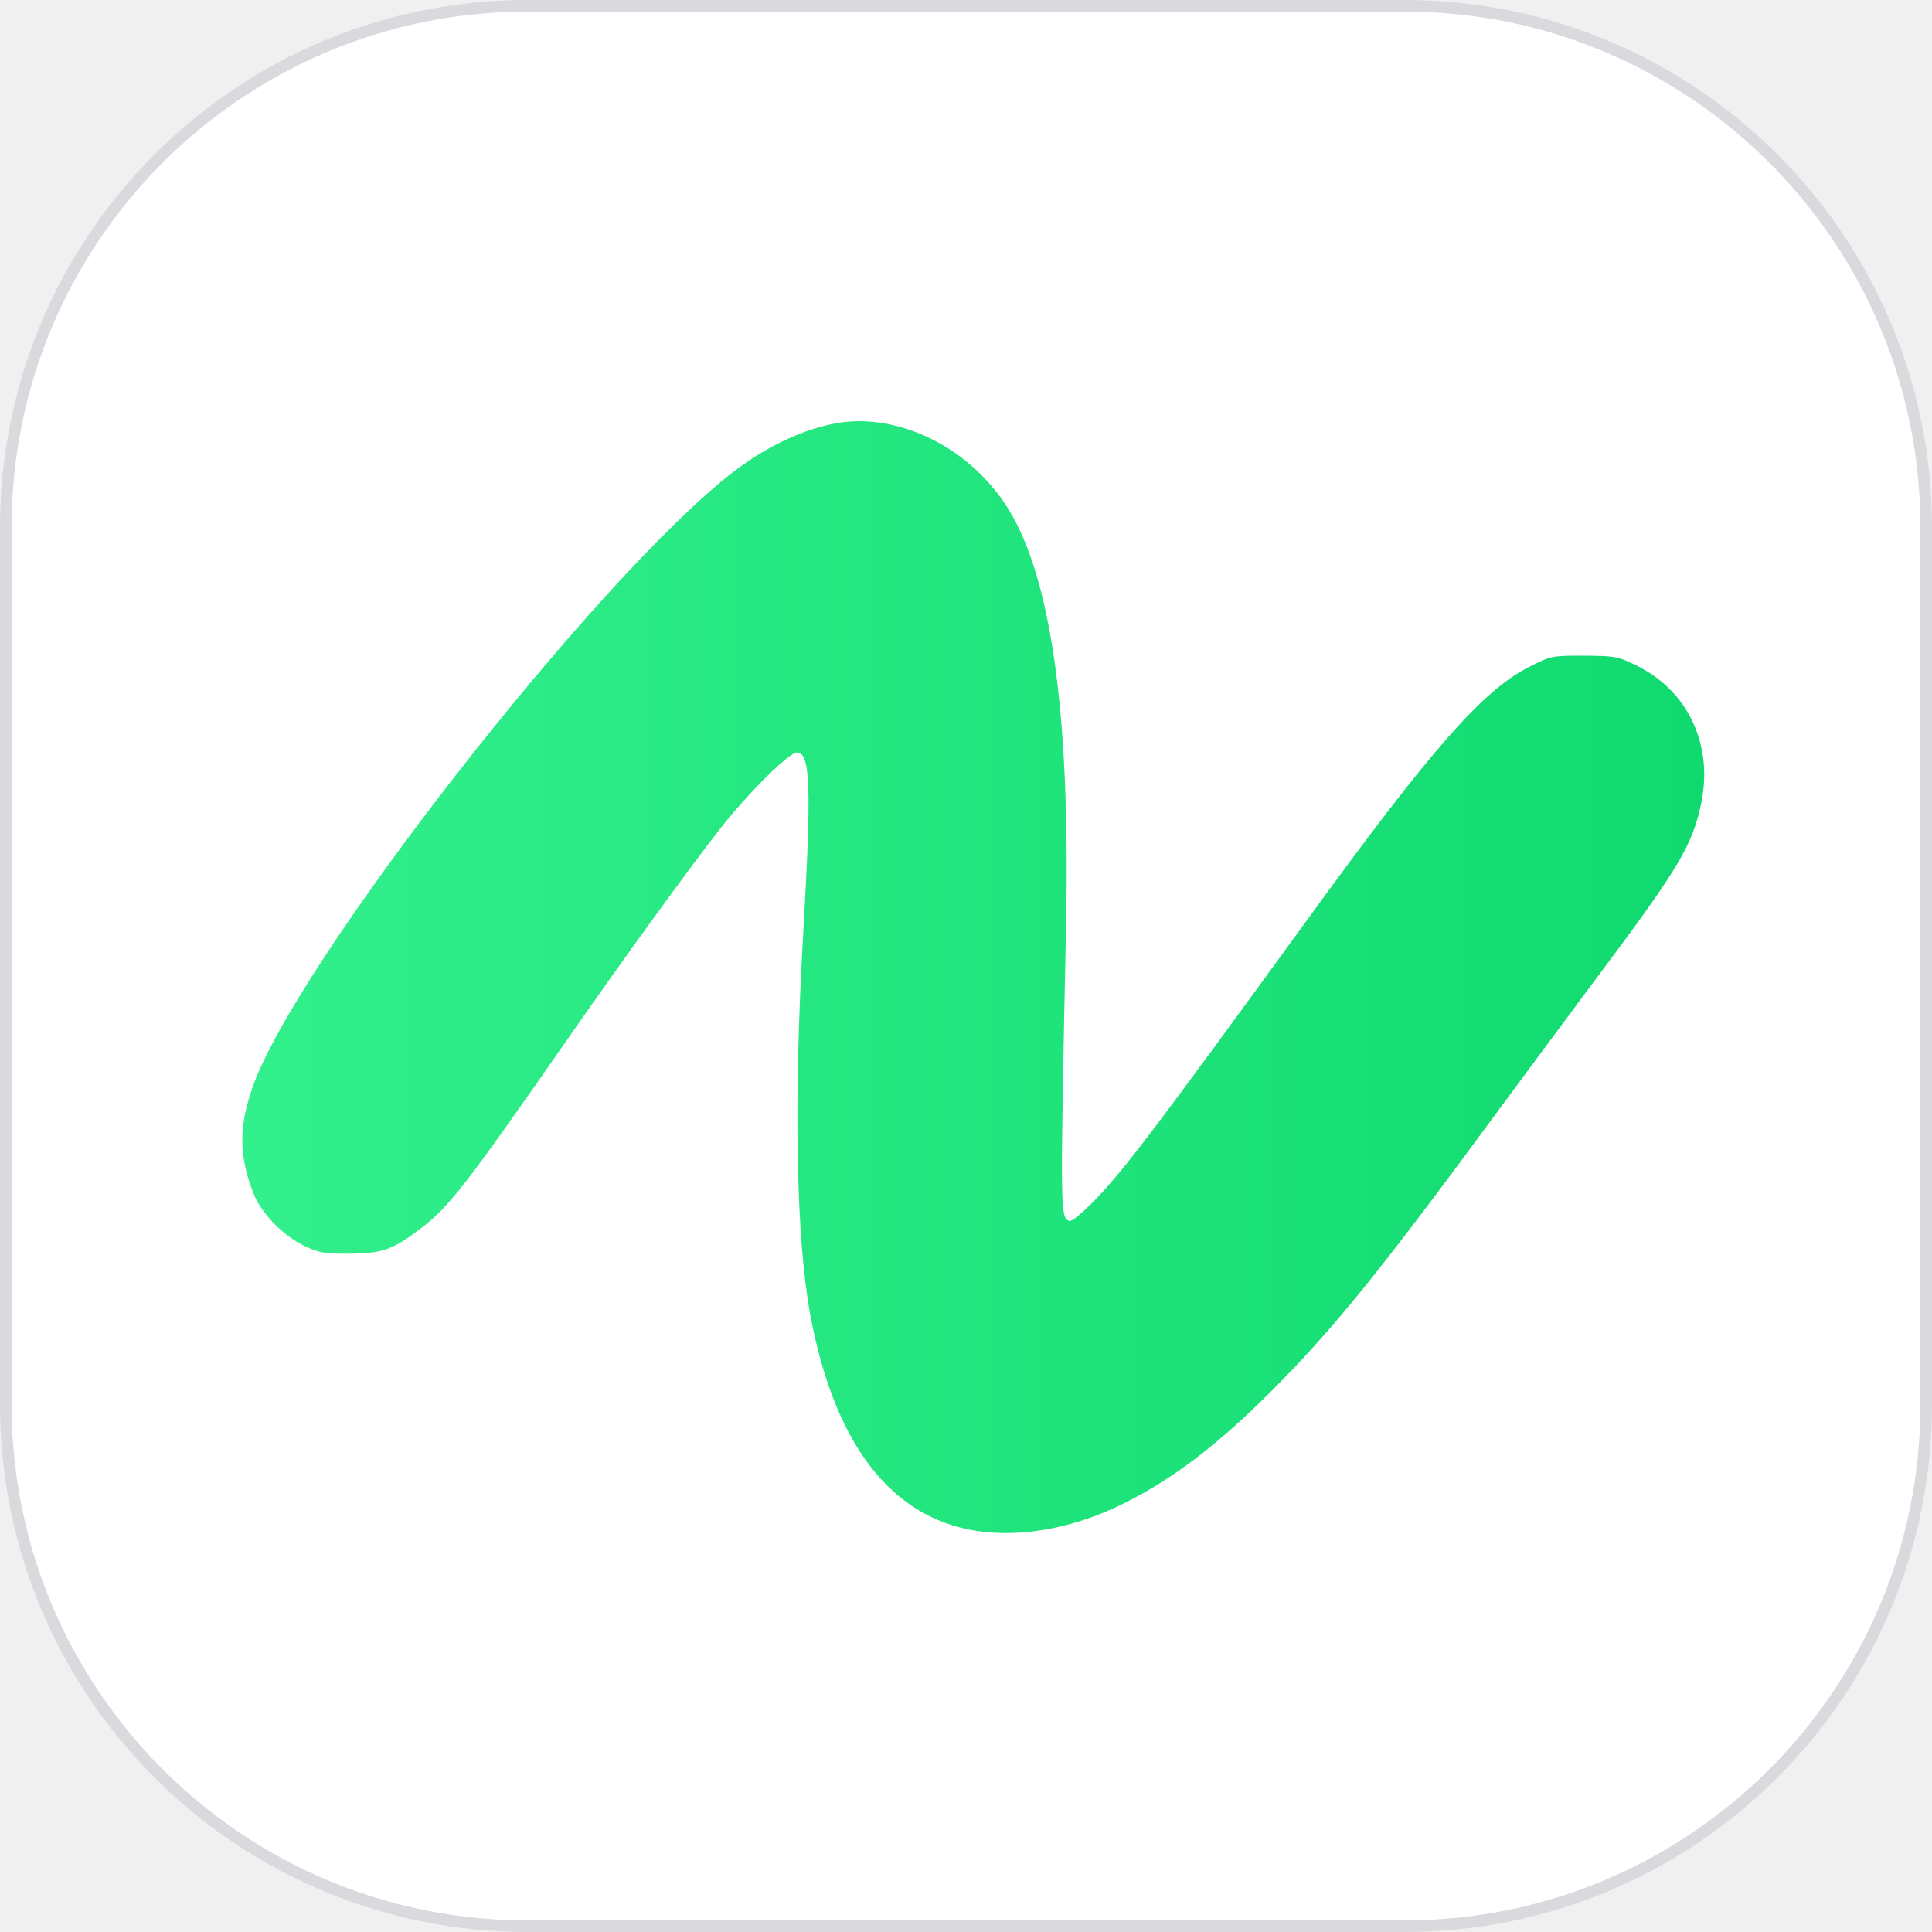
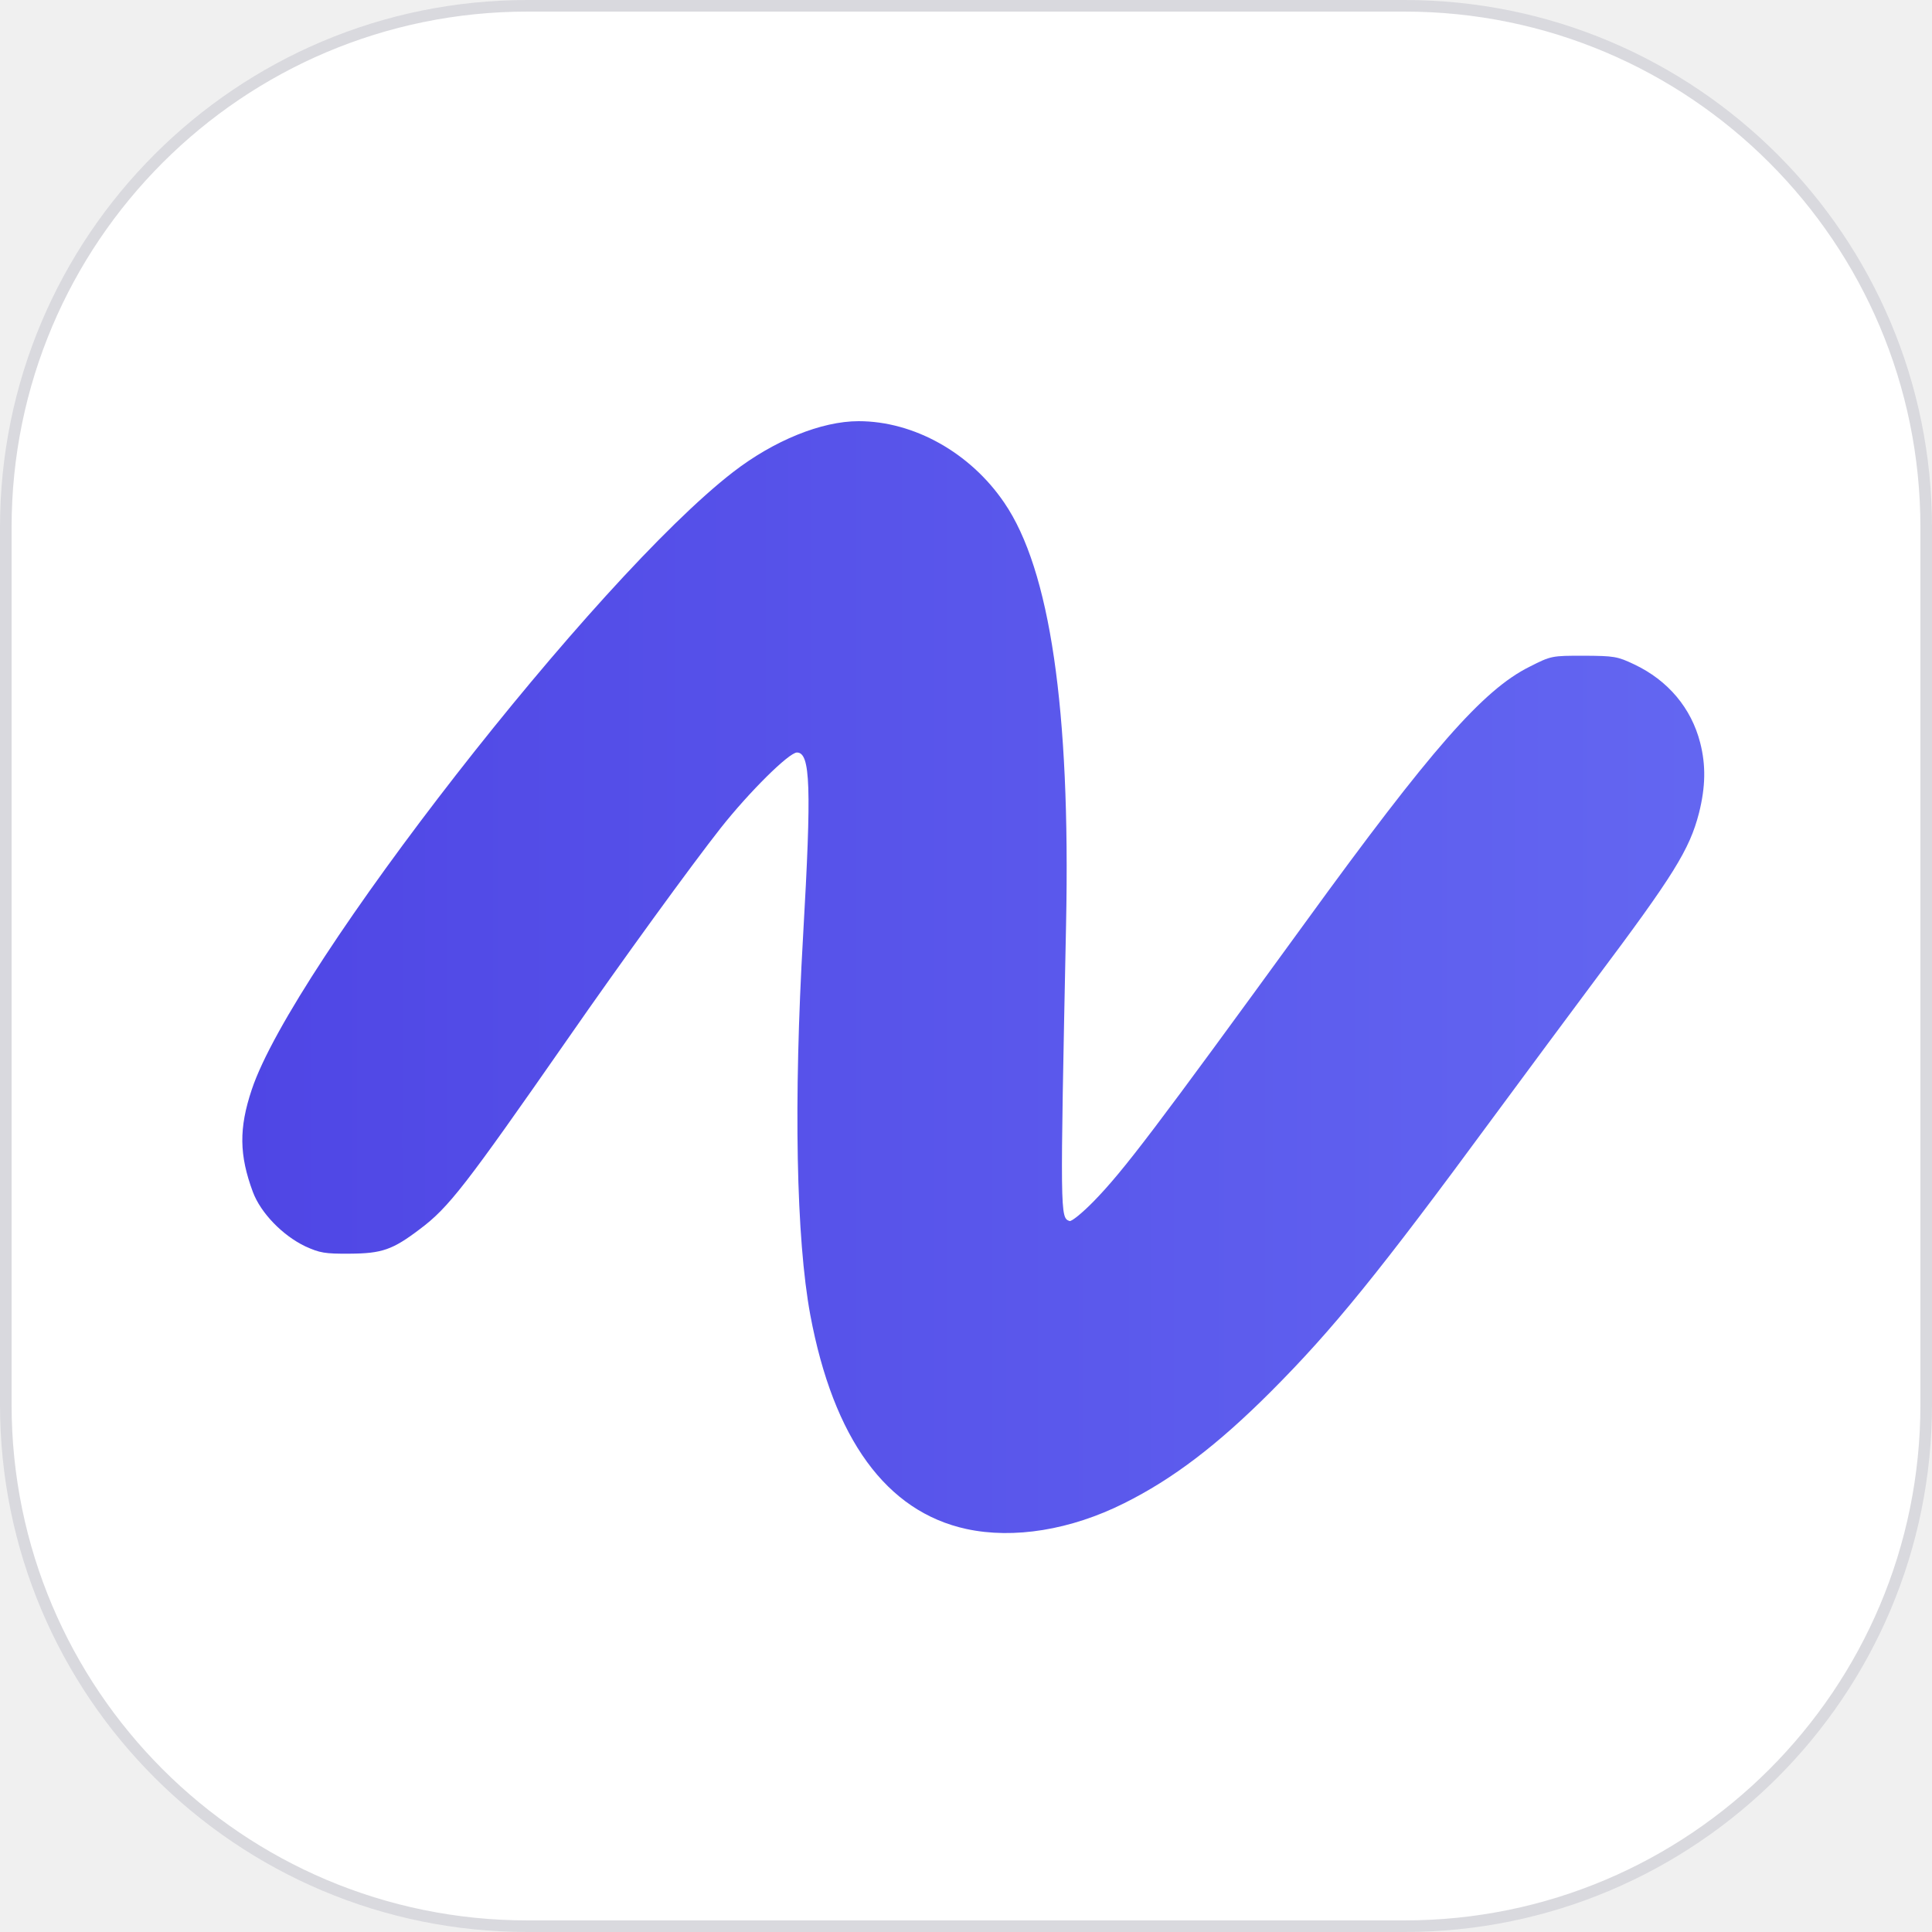
<svg xmlns="http://www.w3.org/2000/svg" viewBox="0 0 100 100">
  <defs>
    <linearGradient id="lt" gradientUnits="userSpaceOnUse" x1="12.6" y1="50" x2="87.8" y2="50">
-       <stop offset="0" stop-color="#32F08C" />
-       <stop offset="1" stop-color="#10DA6F" />
+       <stop offset="0" stop-color="#4F46E5" />
+       <stop offset="1" stop-color="#6366F1" />
    </linearGradient>
  </defs>
  <rect x="0.3" y="0.3" width="99.4" height="99.4" rx="27" ry="27" fill="#FFFFFF" stroke="#D9D9DE" stroke-width="0.6" />
  <path d="M50.02 79.14C45.88 78.24 43.14 74.48 41.94 68.06C41.21 64.11 41.07 57.03 41.57 48.4C42.01 40.73 41.95 38.95 41.25 38.95C40.84 38.95 38.78 40.99 37.31 42.85C35.79 44.78 32.24 49.66 29.36 53.81C24.1 61.36 23.23 62.5 21.73 63.62C20.32 64.69 19.77 64.88 18.1 64.89C16.81 64.9 16.55 64.85 15.8 64.51C14.63 63.95 13.5 62.79 13.09 61.7C12.38 59.79 12.36 58.4 13.03 56.4C15.13 50.07 30.84 29.92 37.95 24.43C40.06 22.8 42.52 21.8 44.44 21.8C47.3 21.8 50.22 23.43 51.98 26.02C54.35 29.48 55.41 36.71 55.18 47.82C54.87 62.95 54.87 63.03 55.36 63.2C55.47 63.23 56.02 62.78 56.6 62.19C58.17 60.58 59.77 58.46 67.56 47.75C74.06 38.79 76.77 35.7 79.17 34.51C80.29 33.94 80.32 33.94 81.98 33.94C83.54 33.95 83.71 33.97 84.59 34.39C86.34 35.22 87.54 36.65 88.0 38.44C88.3 39.61 88.28 40.72 87.94 42.08C87.45 43.98 86.62 45.31 82.58 50.7C81.37 52.32 78.99 55.53 77.3 57.82C71.35 65.91 68.99 68.81 65.78 72.03C63.02 74.79 60.71 76.55 58.18 77.81C55.42 79.19 52.47 79.67 50.02 79.14Z" fill="url(#lt)" />
</svg>
